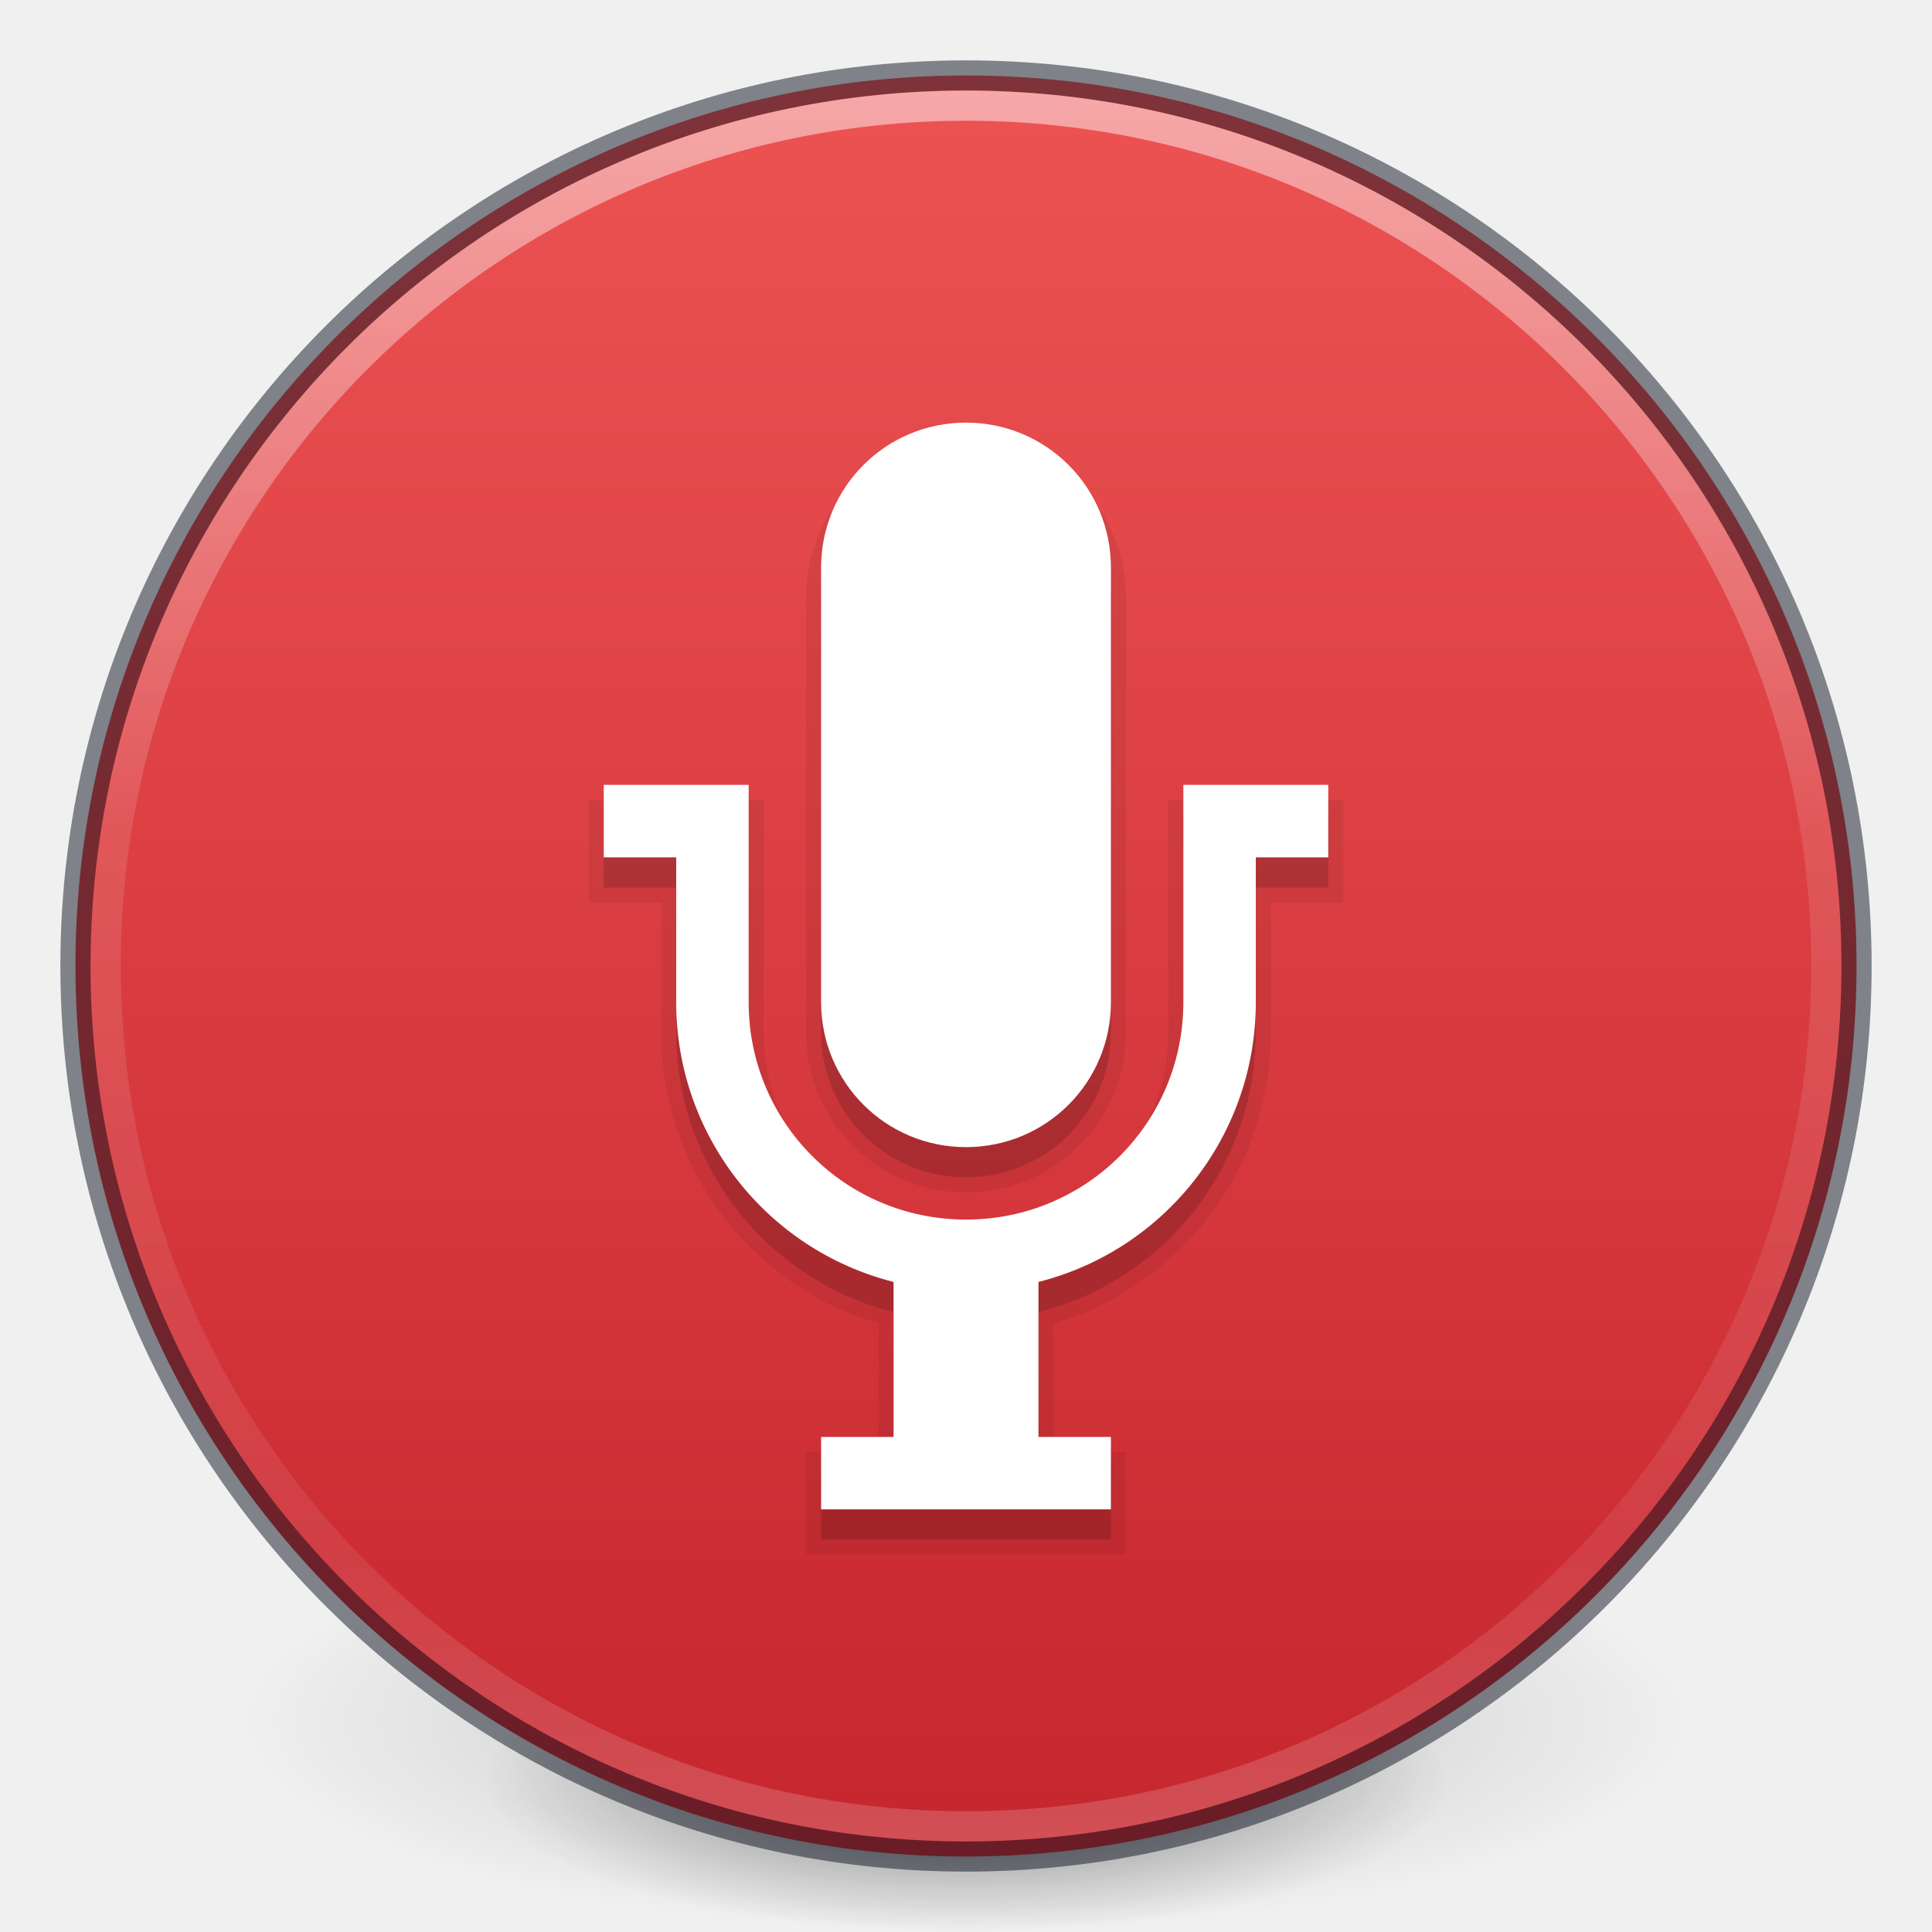
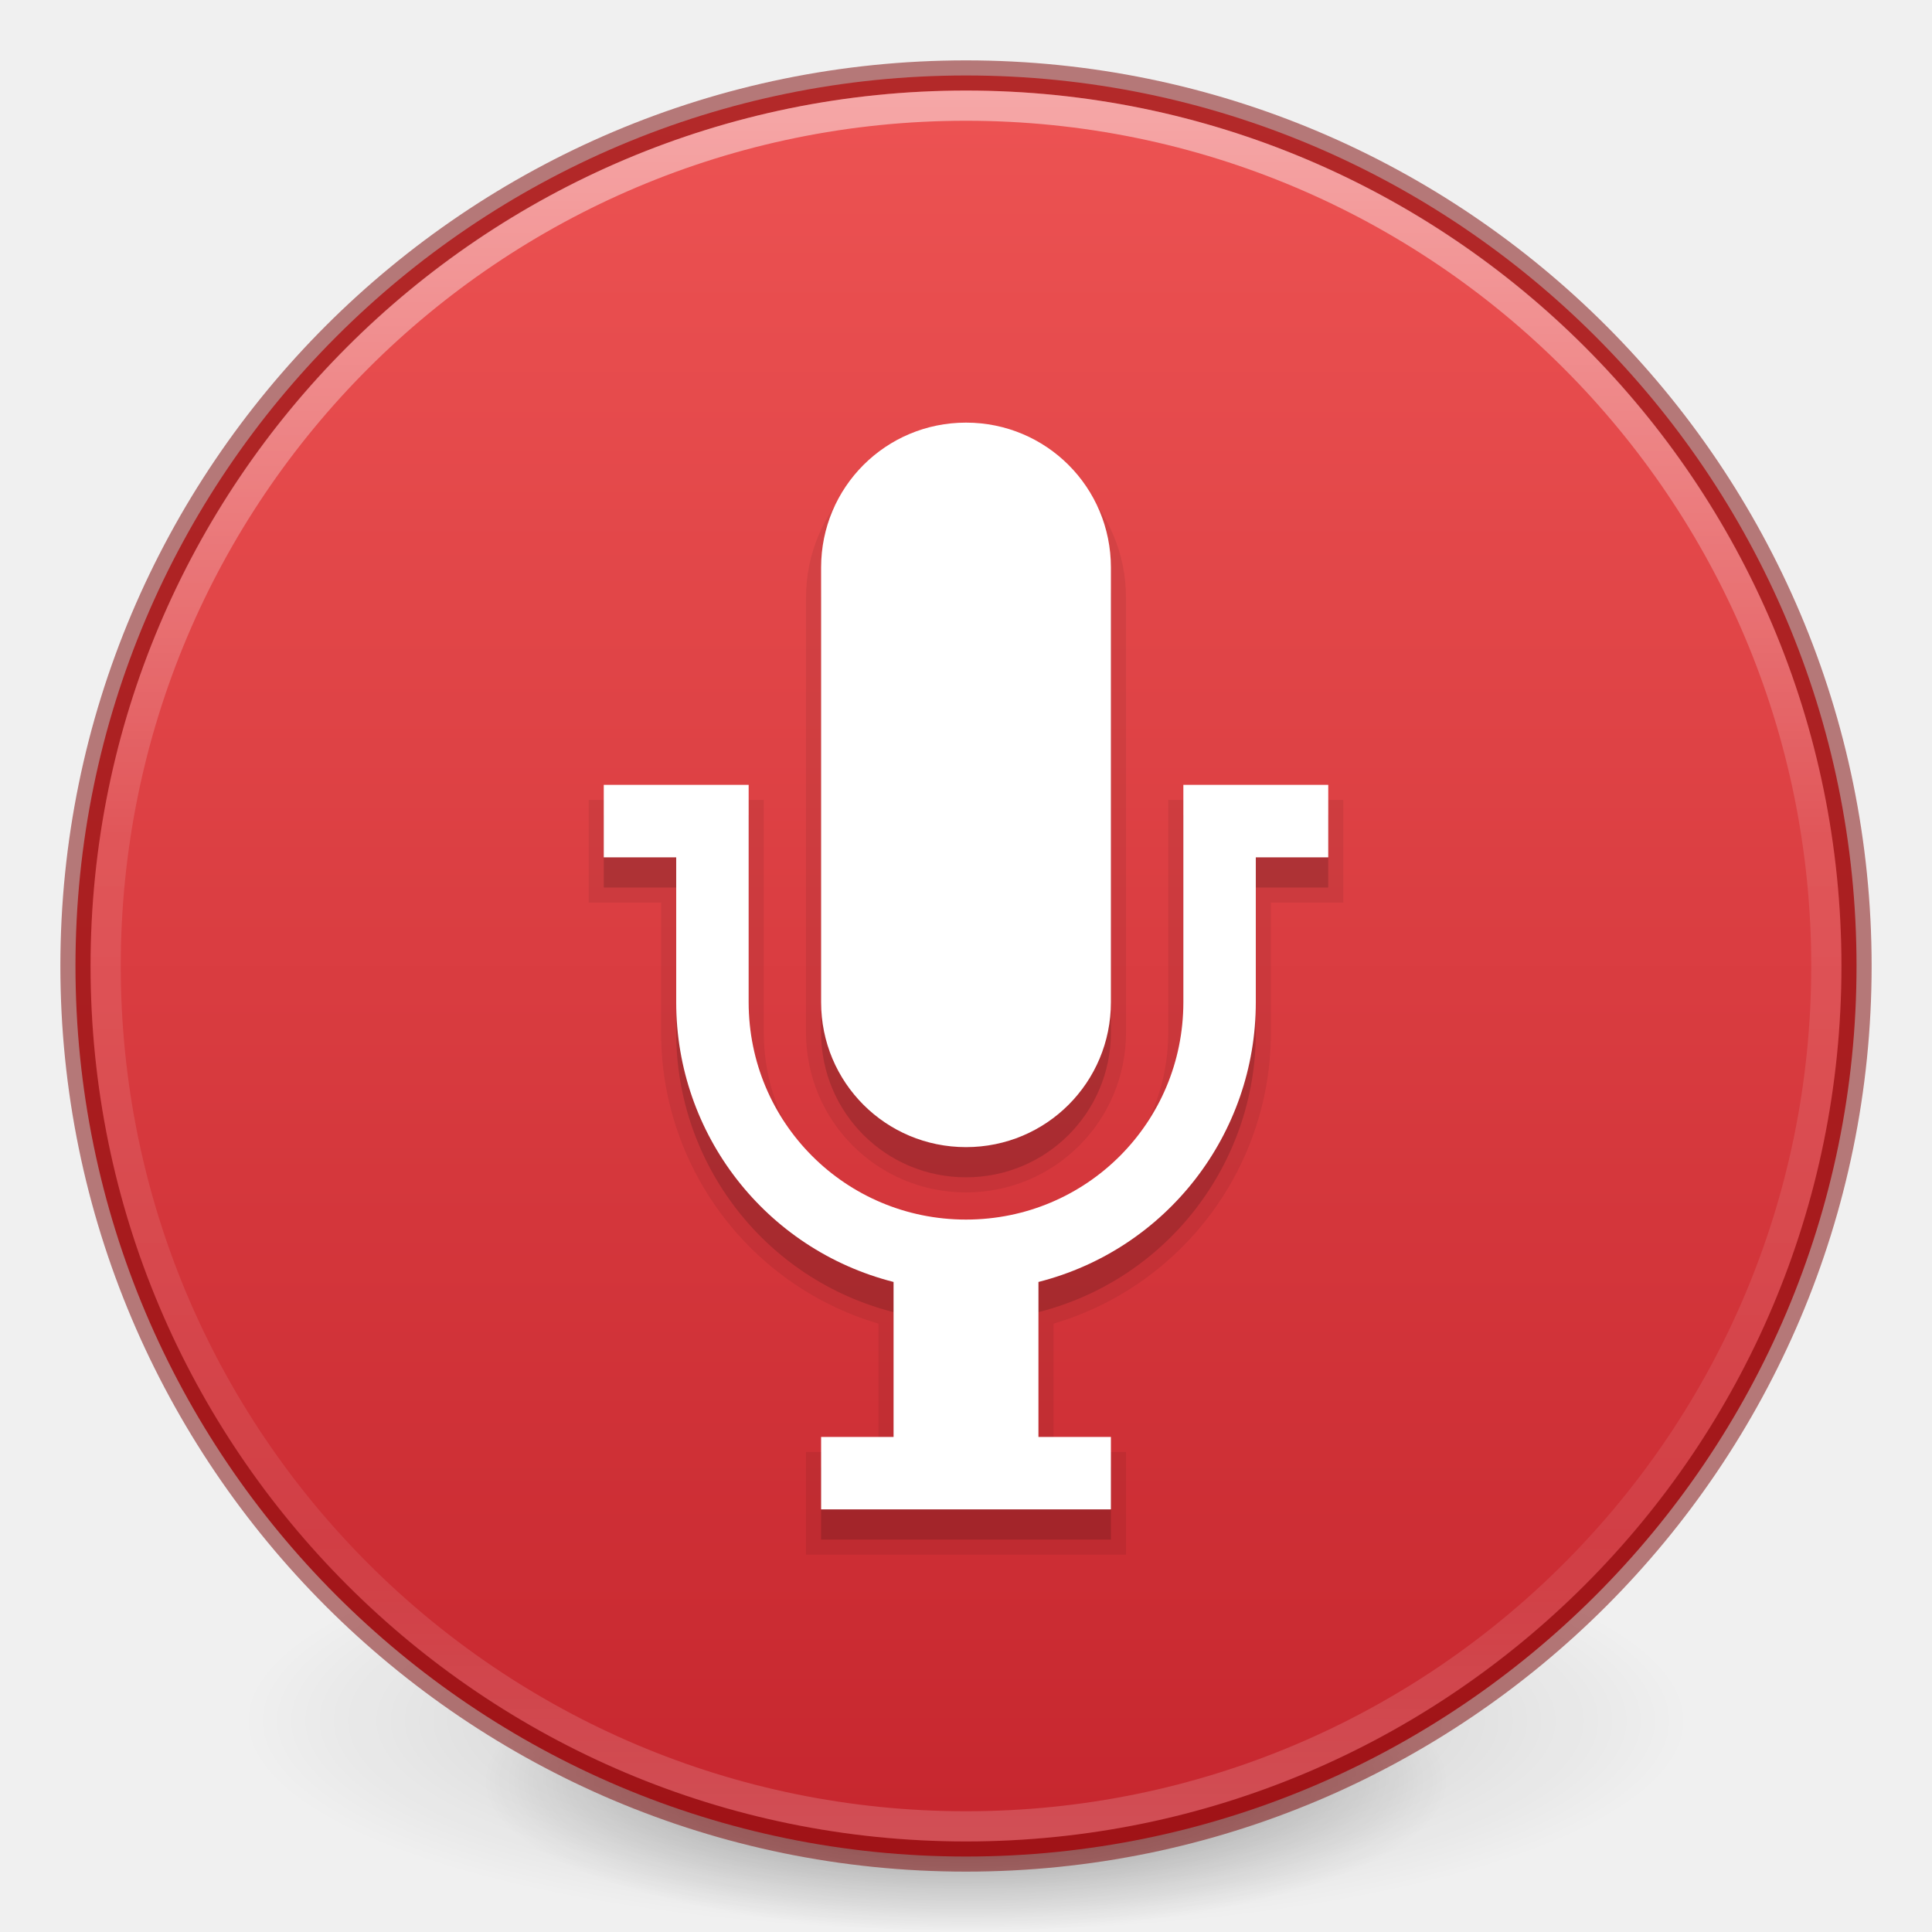
<svg xmlns="http://www.w3.org/2000/svg" xmlns:xlink="http://www.w3.org/1999/xlink" id="svg4518" height="64" width="64" version="1.1">
  <defs id="defs4520">
    <linearGradient id="linearGradient898">
      <stop id="stop894" offset="0" style="stop-color:#ed5353;stop-opacity:1" />
      <stop id="stop896" offset="1" style="stop-color:#c6262e;stop-opacity:1" />
    </linearGradient>
    <linearGradient id="linearGradient4335">
      <stop id="stop4337" offset="0" style="stop-color:#ffffff;stop-opacity:1;" />
      <stop id="stop4339" offset="1" style="stop-color:#ffffff;stop-opacity:0;" />
    </linearGradient>
    <linearGradient gradientTransform="matrix(2.363279,0,0,2.363279,-138.5723,-33.85726)" gradientUnits="userSpaceOnUse" xlink:href="#linearGradient4806-2-9" id="linearGradient3549" y2="40.496" x2="71.204" y1="15.369" x1="71.204" />
    <linearGradient id="linearGradient4806-2-9">
      <stop offset="0" style="stop-color:#ffffff;stop-opacity:1" id="stop4808-4-5" />
      <stop offset="0.424" style="stop-color:#ffffff;stop-opacity:0.235" id="stop4810-0-5" />
      <stop offset="0.821" style="stop-color:#ffffff;stop-opacity:0.157" id="stop4812-8-4" />
      <stop offset="1" style="stop-color:#ffffff;stop-opacity:0.392" id="stop4814-0-5" />
    </linearGradient>
    <radialGradient gradientTransform="matrix(0.3823536,7.5560295e-8,-1.8372241e-8,0.1115265,-5.925426,36.33291)" gradientUnits="userSpaceOnUse" xlink:href="#linearGradient3820-7-2-7" id="radialGradient3300" fy="185.297" fx="99.189" r="62.769" cy="185.297" cx="99.189" />
    <linearGradient id="linearGradient3820-7-2-7">
      <stop offset="0" style="stop-color:#000000;stop-opacity:1" id="stop3822-2-6-8" />
      <stop offset="1" style="stop-color:#000000;stop-opacity:0" id="stop3824-1-2-6" />
    </linearGradient>
    <radialGradient gradientTransform="matrix(0.2549024,5.3967361e-8,-1.2248161e-8,0.07965545,6.716383,44.23883)" gradientUnits="userSpaceOnUse" xlink:href="#linearGradient3820-7-2-7" id="radialGradient4192" fy="185.297" fx="99.189" r="62.769" cy="185.297" cx="99.189" />
    <linearGradient gradientTransform="matrix(0,1.329301,1.329466,0,1.50687,-2.333507)" gradientUnits="userSpaceOnUse" xlink:href="#linearGradient4804" id="linearGradient4362" y2="23" x2="47.5" y1="23" x1="3.5" />
    <linearGradient id="linearGradient4804">
      <stop offset="0" style="stop-color:#ffffff;stop-opacity:0" id="stop4806" />
      <stop id="stop4808" style="stop-color:#ffffff;stop-opacity:0.851;" offset="0.292" />
      <stop offset="0.457" style="stop-color:#ffffff;stop-opacity:0.127" id="stop4812" />
      <stop id="stop4818" style="stop-color:#ffffff;stop-opacity:0.273" offset="0.725" />
      <stop id="stop4816" style="stop-color:#ffffff;stop-opacity:1" offset="0.84" />
      <stop offset="1" style="stop-color:#ffffff;stop-opacity:0" id="stop4810" />
    </linearGradient>
    <linearGradient gradientTransform="matrix(0.9400746,0.9399578,-0.9400746,0.9399578,29.73441,-14.02428)" gradientUnits="userSpaceOnUse" xlink:href="#linearGradient4820" id="linearGradient4355" y2="27.243" x2="4.287" y1="27.262" x1="47.1" />
    <linearGradient id="linearGradient4820">
      <stop id="stop4822" style="stop-color:#ffffff;stop-opacity:0" offset="0" />
      <stop offset="0.143" style="stop-color:#ffffff;stop-opacity:0.851;" id="stop4824" />
      <stop id="stop4826" style="stop-color:#ffffff;stop-opacity:0.127" offset="0.346" />
      <stop offset="0.436" style="stop-color:#ffffff;stop-opacity:1" id="stop4928" />
      <stop id="stop4930" style="stop-color:#ffffff;stop-opacity:0.205" offset="0.581" />
      <stop offset="0.725" style="stop-color:#ffffff;stop-opacity:0.273" id="stop4828" />
      <stop offset="0.84" style="stop-color:#ffffff;stop-opacity:1" id="stop4830" />
      <stop id="stop4832" style="stop-color:#ffffff;stop-opacity:0" offset="1" />
    </linearGradient>
    <linearGradient gradientTransform="matrix(1.329466,0,0,-1.329301,-1.241517,62.1376)" gradientUnits="userSpaceOnUse" xlink:href="#linearGradient4834" id="linearGradient4344" y2="23" x2="47.5" y1="23" x1="4.49" />
    <linearGradient id="linearGradient4834">
      <stop id="stop4836" style="stop-color:#ffffff;stop-opacity:0" offset="0" />
      <stop offset="0.168" style="stop-color:#ffffff;stop-opacity:0.851;" id="stop4838" />
      <stop id="stop4840" style="stop-color:#ffffff;stop-opacity:0.127" offset="0.457" />
      <stop offset="0.608" style="stop-color:#ffffff;stop-opacity:0.273" id="stop4842" />
      <stop offset="0.693" style="stop-color:#ffffff;stop-opacity:1" id="stop4844" />
      <stop id="stop4846" style="stop-color:#ffffff;stop-opacity:0" offset="1" />
    </linearGradient>
    <linearGradient y2="22.18" x2="44.629" y1="58.276" x1="5.551" gradientTransform="matrix(0,1.329301,1.329466,0,-15.83351,-2.333507)" gradientUnits="userSpaceOnUse" id="linearGradient4898" xlink:href="#linearGradient4914" />
    <linearGradient id="linearGradient4914">
      <stop offset="0" style="stop-color:#ffffff;stop-opacity:0" id="stop4916" />
      <stop id="stop4918" style="stop-color:#ffffff;stop-opacity:0.851;" offset="0.143" />
      <stop offset="0.346" style="stop-color:#ffffff;stop-opacity:0.127" id="stop4920" />
      <stop id="stop4922" style="stop-color:#ffffff;stop-opacity:0.273" offset="0.645" />
      <stop id="stop4924" style="stop-color:#ffffff;stop-opacity:1" offset="0.728" />
      <stop offset="0.809" style="stop-color:#ffffff;stop-opacity:0.229" id="stop4932" />
      <stop offset="1" style="stop-color:#ffffff;stop-opacity:0" id="stop4926" />
    </linearGradient>
    <linearGradient y2="22.18" x2="44.629" y1="58.276" x1="5.551" gradientTransform="matrix(0,-1.329301,-1.329466,0,55.62654,67.11107)" gradientUnits="userSpaceOnUse" id="linearGradient4946" xlink:href="#linearGradient4914" />
    <linearGradient y2="17.055" x2="40.761" y1="48.221" x1="25.177" gradientTransform="matrix(0,1.329301,1.329466,0,-1.150835,4.826736)" gradientUnits="userSpaceOnUse" id="linearGradient4950" xlink:href="#linearGradient4952" />
    <linearGradient id="linearGradient4952">
      <stop id="stop4954" style="stop-color:#ffffff;stop-opacity:0" offset="0" />
      <stop offset="0.448" style="stop-color:#ffffff;stop-opacity:0.273" id="stop4960" />
      <stop offset="0.55" style="stop-color:#ffffff;stop-opacity:1" id="stop4962" />
      <stop id="stop4964" style="stop-color:#ffffff;stop-opacity:0.229" offset="0.721" />
      <stop id="stop4966" style="stop-color:#ffffff;stop-opacity:0" offset="1" />
    </linearGradient>
    <radialGradient gradientUnits="userSpaceOnUse" gradientTransform="matrix(1,0,0,0.9998757,0,0.00264709)" r="3.636" fy="21.304" fx="46.263" cy="21.304" cx="46.263" id="radialGradient4341" xlink:href="#linearGradient4335" />
    <radialGradient gradientUnits="userSpaceOnUse" gradientTransform="matrix(1,0,0,0.9998757,0,0.00537919)" r="3.636" fy="43.295" fx="25.177" cy="43.295" cx="25.177" id="radialGradient4343" xlink:href="#linearGradient4335" />
    <radialGradient gradientUnits="userSpaceOnUse" gradientTransform="matrix(1,0,0,0.9998757,0,0.00643933)" r="3.636" fy="51.827" fx="41.15" cy="51.827" cx="41.15" id="radialGradient4345" xlink:href="#linearGradient4335" />
    <radialGradient gradientUnits="userSpaceOnUse" gradientTransform="matrix(1,0,0,0.9998757,0,0.00281489)" r="3.636" fy="22.656" fx="13.974" cy="22.656" cx="13.974" id="radialGradient4347" xlink:href="#linearGradient4335" />
    <linearGradient gradientTransform="rotate(90,31.99994,32)" gradientUnits="userSpaceOnUse" y2="32" x2="61.5" y1="32" x1="2.5" id="linearGradient900" xlink:href="#linearGradient898" />
  </defs>
  <path d="M 56,57 A 24,6.999 0 1 1 8,57 24,6.999 0 1 1 56,57 Z" id="path3818-0" style="opacity:0.2;fill:url(#radialGradient3300);fill-opacity:1;stroke:none;stroke-width:1" />
  <path d="m 48,59 a 16,4.999 0 1 1 -32,0 16,4.999 0 1 1 32,0 z" id="path4190" style="opacity:0.4;fill:url(#radialGradient4192);fill-opacity:1;stroke:none" />
  <path style="color:#000000;display:inline;overflow:visible;visibility:visible;fill:url(#linearGradient900);fill-opacity:1;fill-rule:nonzero;stroke:none;stroke-width:1;marker:none;enable-background:accumulate" id="path2555" d="m 61.5,32 c 0,-16.277 -13.223,-29.5 -29.5,-29.5 -16.277,0 -29.5,13.223 -29.5,29.5 0,16.277 13.223,29.5 29.5,29.5 16.277,0 29.5,-13.223 29.5,-29.5 z" />
-   <path style="opacity:0.5;color:#000000;fill:none;stroke:#0e141f;stroke-width:1;stroke-linecap:butt;stroke-linejoin:miter;stroke-miterlimit:4;stroke-opacity:1;stroke-dasharray:none;stroke-dashoffset:0;marker:none;visibility:visible;display:inline;overflow:visible;enable-background:accumulate" id="path2555-7-1" d="m 32,2.5 c -16.277,0 -29.5,13.223 -29.5,29.5 0,16.277 13.223,29.5 29.5,29.5 16.277,0 29.5,-13.223 29.5,-29.5 C 61.5,15.723 48.277,2.5 32,2.5 z" />
+   <path style="opacity:0.5;color:#000000;fill:none;stroke:#7a0000;stroke-width:1;stroke-linecap:butt;stroke-linejoin:miter;stroke-miterlimit:4;stroke-opacity:1;stroke-dasharray:none;stroke-dashoffset:0;marker:none;visibility:visible;display:inline;overflow:visible;enable-background:accumulate" id="path2555-7-1" d="m 32,2.5 c -16.277,0 -29.5,13.223 -29.5,29.5 0,16.277 13.223,29.5 29.5,29.5 16.277,0 29.5,-13.223 29.5,-29.5 C 61.5,15.723 48.277,2.5 32,2.5 z" />
  <path style="opacity:0.5;color:#000000;fill:none;stroke:url(#linearGradient3549);stroke-width:1;stroke-linecap:round;stroke-linejoin:round;stroke-miterlimit:4;stroke-opacity:1;stroke-dasharray:none;stroke-dashoffset:0;marker:none;visibility:visible;display:inline;overflow:visible;enable-background:accumulate" id="path3026-5" d="m 60.5,32 c 0,15.74 -12.76,28.5 -28.5,28.5 C 16.26,60.5 3.5,47.74 3.5,32 3.5,16.26 16.26,3.5 32,3.5 47.74,3.5 60.5,16.26 60.5,32 z" />
  <g style="color:#bebebe;opacity:0.07;fill:#000000;fill-opacity:1;stroke:#000000;stroke-opacity:1;stroke-width:0.417;stroke-miterlimit:4;stroke-dasharray:none" transform="matrix(2.4,0,0,2.4,-2562.4,-85.8)" id="g4-3-7">
    <path d="m 1081,42 c -1.108,0 -2,0.892 -2,2 v 6 c 0,1.108 0.892,2 2,2 1.108,0 2,-0.892 2,-2 v -6 c 0,-1.108 -0.892,-2 -2,-2 z m -5,5 v 1 h 1 v 2 a 3.981,3.981 0 0 0 3,3.861 V 56 h -1 v 1 h 4 v -1 h -1 V 53.861 A 3.981,3.981 0 0 0 1085,50 v -2 h 1 v -1 h -2 v 3 c 0,1.662 -1.338,3 -3,3 -1.662,0 -3,-1.338 -3,-3 v -3 z" overflow="visible" style="overflow:visible;isolation:auto;mix-blend-mode:normal;fill:#000000;fill-opacity:1;marker:none;stroke:#000000;stroke-opacity:1;stroke-width:0.417;stroke-miterlimit:4;stroke-dasharray:none" id="path2-6-5" />
  </g>
  <g style="color:#bebebe;opacity:0.15;fill:#000000;fill-opacity:1" transform="matrix(2.4,0,0,2.4,-2562.4,-85.8)" id="g4-3">
    <path d="m 1081,42 c -1.108,0 -2,0.892 -2,2 v 6 c 0,1.108 0.892,2 2,2 1.108,0 2,-0.892 2,-2 v -6 c 0,-1.108 -0.892,-2 -2,-2 z m -5,5 v 1 h 1 v 2 a 3.981,3.981 0 0 0 3,3.861 V 56 h -1 v 1 h 4 v -1 h -1 V 53.861 A 3.981,3.981 0 0 0 1085,50 v -2 h 1 v -1 h -2 v 3 c 0,1.662 -1.338,3 -3,3 -1.662,0 -3,-1.338 -3,-3 v -3 z" overflow="visible" style="overflow:visible;isolation:auto;mix-blend-mode:normal;fill:#000000;fill-opacity:1;marker:none" id="path2-6" />
  </g>
  <g style="color:#bebebe;fill:#ffffff;fill-opacity:1" transform="matrix(2.4,0,0,2.4,-2562.4,-86.8)" id="g4">
    <path d="m 1081,42 c -1.108,0 -2,0.892 -2,2 v 6 c 0,1.108 0.892,2 2,2 1.108,0 2,-0.892 2,-2 v -6 c 0,-1.108 -0.892,-2 -2,-2 z m -5,5 v 1 h 1 v 2 a 3.981,3.981 0 0 0 3,3.861 V 56 h -1 v 1 h 4 v -1 h -1 V 53.861 A 3.981,3.981 0 0 0 1085,50 v -2 h 1 v -1 h -2 v 3 c 0,1.662 -1.338,3 -3,3 -1.662,0 -3,-1.338 -3,-3 v -3 z" overflow="visible" style="overflow:visible;isolation:auto;mix-blend-mode:normal;fill:#ffffff;fill-opacity:1;marker:none" id="path2" />
  </g>
</svg>
